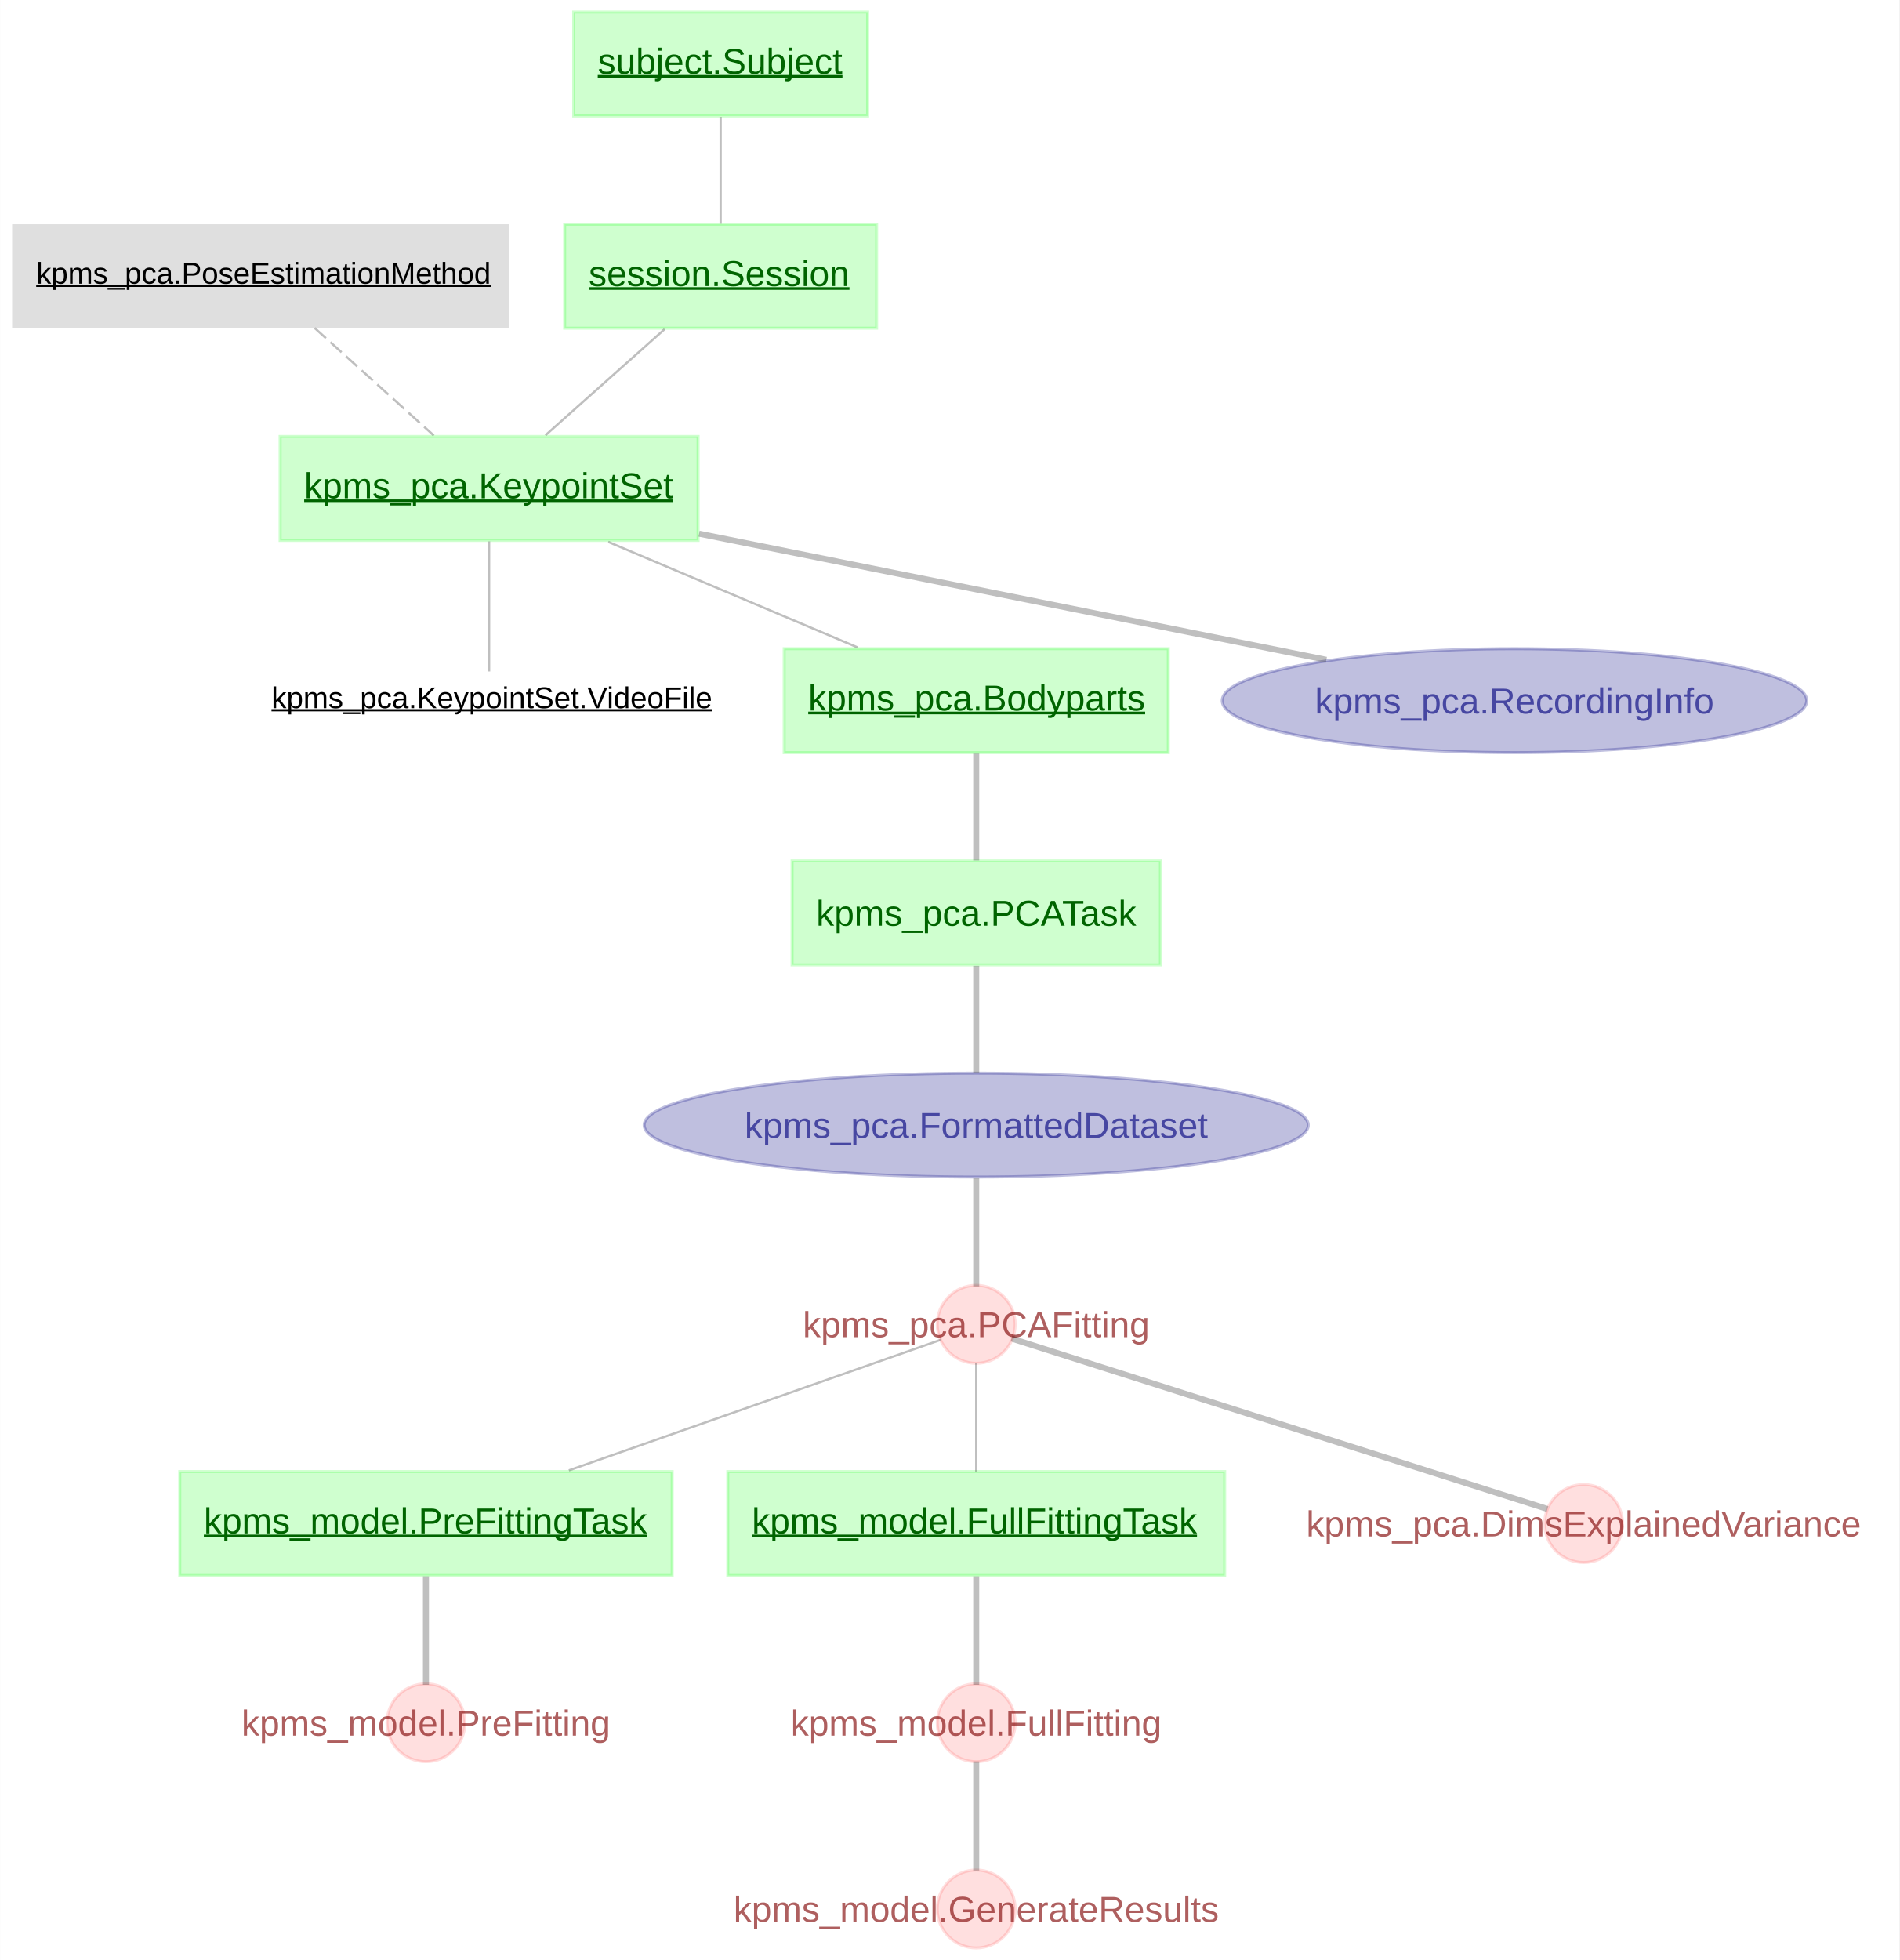
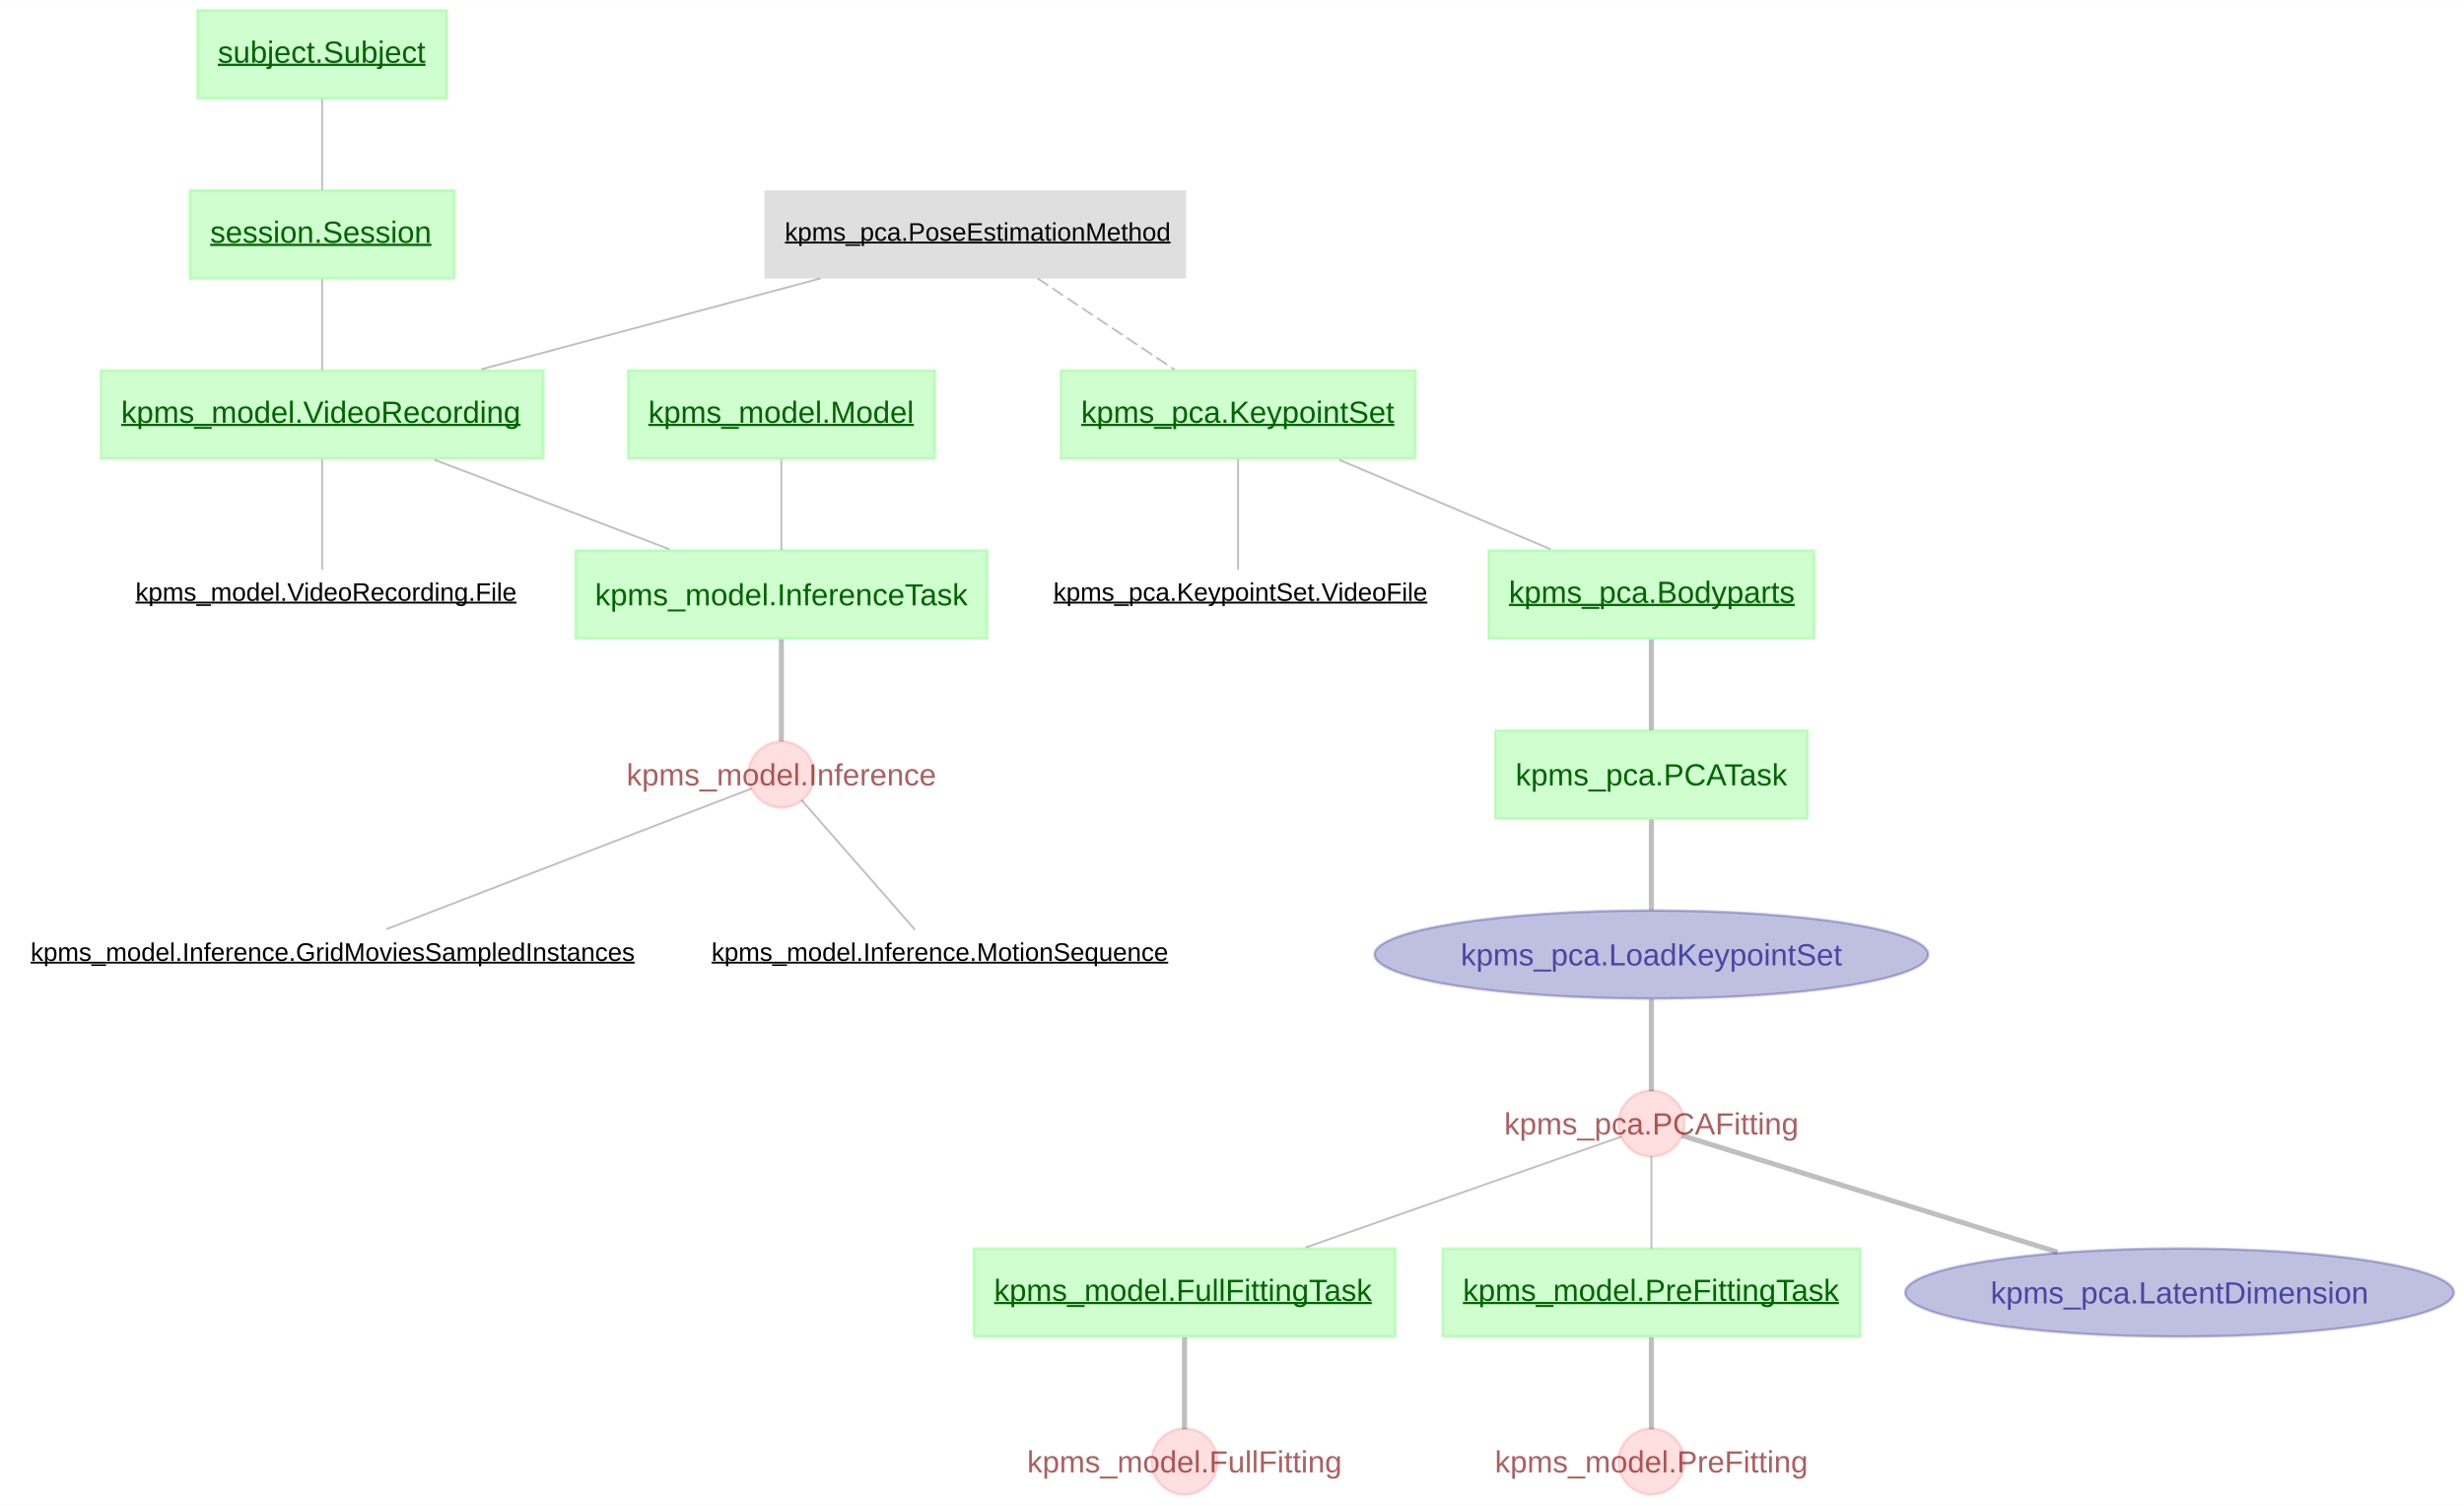
- <svg xmlns="http://www.w3.org/2000/svg" xmlns:xlink="http://www.w3.org/1999/xlink" width="632pt" height="652pt" viewBox="0.00 0.00 631.62 651.68">
-   <g id="graph0" class="graph" transform="scale(1 1) rotate(0) translate(4 647.68)">
-     <polygon fill="white" stroke="none" points="-4,4 -4,-647.68 627.62,-647.68 627.62,4 -4,4" />
+ <svg xmlns="http://www.w3.org/2000/svg" xmlns:xlink="http://www.w3.org/1999/xlink" width="966pt" height="590pt" viewBox="0.00 0.00 965.74 589.76">
+   <g id="graph0" class="graph" transform="scale(1 1) rotate(0) translate(4 585.76)">
+     <polygon fill="white" stroke="none" points="-4,4 -4,-585.76 961.74,-585.76 961.74,4 -4,4" />
    <g id="node1" class="node">
      <g id="a_node1">
-         <a xlink:title="→ subject.Subject session_datetime      ">
-           <polygon fill="#00ff00" fill-opacity="0.188" stroke="#00ff00" stroke-opacity="0.188" points="287.5,-573.12 183.75,-573.12 183.75,-538.56 287.5,-538.56 287.5,-573.12" />
-           <text text-anchor="start" x="191.75" y="-552.57" font-family="arial" text-decoration="underline" font-size="12.00" fill="darkgreen">session.Session</text>
+         <a xlink:title="→ kpms_pca.LoadKeypointSet ------------------------------ pca_fitting_time=null  ">
+           <ellipse fill="#ff0000" fill-opacity="0.125" stroke="#ff0000" stroke-opacity="0.125" cx="643.25" cy="-145.44" rx="12.96" ry="12.96" />
+           <text text-anchor="middle" x="643.25" y="-141.16" font-family="arial" font-size="12.00" fill="#7f0000" fill-opacity="0.627">kpms_pca.PCAFitting</text>
+         </a>
+       </g>
+     </g>
+     <g id="node5" class="node">
+       <g id="a_node5">
+         <a xlink:title="→ kpms_pca.PCAFitting full_latent_dim       full_kappa            full_num_iterations   ------------------------------ full_fitting_desc=&quot;&quot;  ">
+           <polygon fill="#00ff00" fill-opacity="0.188" stroke="#00ff00" stroke-opacity="0.188" points="542.88,-96.48 377.62,-96.48 377.62,-61.92 542.88,-61.92 542.88,-96.48" />
+           <text text-anchor="start" x="385.62" y="-75.92" font-family="arial" text-decoration="underline" font-size="12.00" fill="darkgreen">kpms_model.FullFittingTask</text>
+         </a>
+       </g>
+     </g>
+     <g id="edge1" class="edge">
+       <path fill="none" stroke="#000000" stroke-width="0.75" stroke-opacity="0.251" d="M631.52,-140.32C607.07,-131.74 549.44,-111.51 507.77,-96.88" />
+     </g>
+     <g id="node11" class="node">
+       <g id="a_node11">
+         <a xlink:title="→ kpms_pca.PCAFitting pre_latent_dim        pre_kappa             pre_num_iterations    ------------------------------ pre_fitting_desc=&quot;&quot;   ">
+           <polygon fill="#00ff00" fill-opacity="0.188" stroke="#00ff00" stroke-opacity="0.188" points="725.12,-96.48 561.38,-96.48 561.38,-61.92 725.12,-61.92 725.12,-96.48" />
+           <text text-anchor="start" x="569.38" y="-75.92" font-family="arial" text-decoration="underline" font-size="12.00" fill="darkgreen">kpms_model.PreFittingTask</text>
+         </a>
+       </g>
+     </g>
+     <g id="edge2" class="edge">
+       <path fill="none" stroke="#000000" stroke-width="0.75" stroke-opacity="0.251" d="M643.25,-132.66C643.25,-122.52 643.25,-107.78 643.25,-96.5" />
+     </g>
+     <g id="node21" class="node">
+       <g id="a_node21">
+         <a xlink:title="→ kpms_pca.PCAFitting ------------------------------ variance_percentage   latent_dimension      latent_dim_desc       ">
+           <ellipse fill="#00007f" fill-opacity="0.251" stroke="#00007f" stroke-opacity="0.251" cx="850.25" cy="-79.2" rx="107.49" ry="17.28" />
+           <text text-anchor="middle" x="850.25" y="-74.92" font-family="arial" font-size="12.00" fill="#00007f" fill-opacity="0.627">kpms_pca.LatentDimension</text>
+         </a>
+       </g>
+     </g>
+     <g id="edge3" class="edge">
+       <path fill="none" stroke="#000000" stroke-width="2" stroke-opacity="0.251" d="M655.27,-140.71C683.32,-132.01 754.32,-109.97 802.44,-95.04" />
+     </g>
+     <g id="node2" class="node">
+       <g id="a_node2">
+         <a xlink:title="→ kpms_model.VideoRecording file_id               ------------------------------ file_path             ">
+           <polygon fill="none" stroke="none" points="203.38,-362.8 41.12,-362.8 41.12,-342.8 203.38,-342.8 203.38,-362.8" />
+           <text text-anchor="start" x="49.12" y="-350.3" font-family="arial" text-decoration="underline" font-size="10.00">kpms_model.VideoRecording.File</text>
+         </a>
+       </g>
+     </g>
+     <g id="node3" class="node">
+       <g id="a_node3">
+         <a xlink:title="→ kpms_model.PreFittingTask ------------------------------ model_name=&quot;&quot;         pre_fitting_duration=null  ">
+           <ellipse fill="#ff0000" fill-opacity="0.125" stroke="#ff0000" stroke-opacity="0.125" cx="643.25" cy="-12.96" rx="12.96" ry="12.96" />
+           <text text-anchor="middle" x="643.25" y="-8.69" font-family="arial" font-size="12.00" fill="#7f0000" fill-opacity="0.627">kpms_model.PreFitting</text>
        </a>
      </g>
    </g>
    <g id="node4" class="node">
      <g id="a_node4">
-         <a xlink:title="→ session.Session kpset_id              ------------------------------ → kpms_pca.PoseEstimationMethod kpset_config_dir      kpset_videos_dir      kpset_desc=&quot;&quot;         ">
-           <polygon fill="#00ff00" fill-opacity="0.188" stroke="#00ff00" stroke-opacity="0.188" points="228.12,-502.56 89.12,-502.56 89.12,-468 228.12,-468 228.12,-502.56" />
-           <text text-anchor="start" x="97.12" y="-482.01" font-family="arial" text-decoration="underline" font-size="12.00" fill="darkgreen">kpms_pca.KeypointSet</text>
-         </a>
-       </g>
-     </g>
-     <g id="edge1" class="edge">
-       <path fill="none" stroke="#000000" stroke-width="0.75" stroke-opacity="0.251" d="M216.99,-538.24C204.97,-527.54 189.4,-513.68 177.36,-502.96" />
-     </g>
-     <g id="node2" class="node">
-       <g id="a_node2">
-         <a xlink:title="→ kpms_pca.PCAFitting pre_latent_dim        pre_kappa             pre_num_iterations    ------------------------------ pre_fitting_desc=&quot;&quot;   model_initialization=&quot;Yes&quot;  model_name_initialization=&quot;&quot;  ">
-           <polygon fill="#00ff00" fill-opacity="0.188" stroke="#00ff00" stroke-opacity="0.188" points="219.5,-158.4 55.75,-158.4 55.75,-123.84 219.5,-123.84 219.5,-158.4" />
-           <text text-anchor="start" x="63.75" y="-137.84" font-family="arial" text-decoration="underline" font-size="12.00" fill="darkgreen">kpms_model.PreFittingTask</text>
+         <a xlink:title="→ session.Session → kpms_pca.PoseEstimationMethod recording_id          ">
+           <polygon fill="#00ff00" fill-opacity="0.188" stroke="#00ff00" stroke-opacity="0.188" points="209,-440.64 35.5,-440.64 35.5,-406.08 209,-406.08 209,-440.64" />
+           <text text-anchor="start" x="43.5" y="-420.09" font-family="arial" text-decoration="underline" font-size="12.00" fill="darkgreen">kpms_model.VideoRecording</text>
+         </a>
+       </g>
+     </g>
+     <g id="edge4" class="edge">
+       <path fill="none" stroke="#000000" stroke-width="0.75" stroke-opacity="0.251" d="M122.25,-405.76C122.25,-392.13 122.25,-373.36 122.25,-362.51" />
+     </g>
+     <g id="node13" class="node">
+       <g id="a_node13">
+         <a xlink:title="→ kpms_model.VideoRecording → kpms_model.Model ------------------------------ inference_output_dir=&quot;&quot;  inference_desc=&quot;&quot;     num_iterations=null   ">
+           <polygon fill="#00ff00" fill-opacity="0.188" stroke="#00ff00" stroke-opacity="0.188" points="383,-370.08 221.5,-370.08 221.5,-335.52 383,-335.52 383,-370.08" />
+           <text text-anchor="middle" x="302.25" y="-348.53" font-family="arial" font-size="12.00" fill="darkgreen">kpms_model.InferenceTask</text>
+         </a>
+       </g>
+     </g>
+     <g id="edge5" class="edge">
+       <path fill="none" stroke="#000000" stroke-width="0.75" stroke-opacity="0.251" d="M166.28,-405.59C194.28,-394.92 230.39,-381.17 258.36,-370.52" />
+     </g>
+     <g id="node7" class="node">
+       <g id="a_node7">
+         <a xlink:title="→ kpms_model.FullFittingTask ------------------------------ model_name            full_fitting_duration=null  ">
+           <ellipse fill="#ff0000" fill-opacity="0.125" stroke="#ff0000" stroke-opacity="0.125" cx="460.25" cy="-12.96" rx="12.96" ry="12.96" />
+           <text text-anchor="middle" x="460.25" y="-8.69" font-family="arial" font-size="12.00" fill="#7f0000" fill-opacity="0.627">kpms_model.FullFitting</text>
+         </a>
+       </g>
+     </g>
+     <g id="edge6" class="edge">
+       <path fill="none" stroke="#000000" stroke-width="2" stroke-opacity="0.251" d="M460.25,-61.66C460.25,-50.36 460.25,-35.66 460.25,-25.58" />
+     </g>
+     <g id="node6" class="node">
+       <g id="a_node6">
+         <a xlink:title="kpset_id              ------------------------------ → kpms_pca.PoseEstimationMethod kpset_config_dir      kpset_videos_dir      kpset_desc=&quot;&quot;         ">
+           <polygon fill="#00ff00" fill-opacity="0.188" stroke="#00ff00" stroke-opacity="0.188" points="550.75,-440.64 411.75,-440.64 411.75,-406.08 550.75,-406.08 550.75,-440.64" />
+           <text text-anchor="start" x="419.75" y="-420.09" font-family="arial" text-decoration="underline" font-size="12.00" fill="darkgreen">kpms_pca.KeypointSet</text>
+         </a>
+       </g>
+     </g>
+     <g id="node8" class="node">
+       <g id="a_node8">
+         <a xlink:title="→ kpms_pca.KeypointSet video_id              ------------------------------ video_path            ">
+           <polygon fill="none" stroke="none" points="561.62,-362.8 400.88,-362.8 400.88,-342.8 561.62,-342.8 561.62,-362.8" />
+           <text text-anchor="start" x="408.88" y="-350.3" font-family="arial" text-decoration="underline" font-size="10.00">kpms_pca.KeypointSet.VideoFile</text>
+         </a>
+       </g>
+     </g>
+     <g id="edge7" class="edge">
+       <path fill="none" stroke="#000000" stroke-width="0.75" stroke-opacity="0.251" d="M481.25,-405.76C481.25,-392.13 481.25,-373.36 481.25,-362.51" />
+     </g>
+     <g id="node12" class="node">
+       <g id="a_node12">
+         <a xlink:title="→ kpms_pca.KeypointSet bodyparts_id          ------------------------------ bodyparts_desc=&quot;&quot;     anterior_bodyparts    posterior_bodyparts   use_bodyparts         ">
+           <polygon fill="#00ff00" fill-opacity="0.188" stroke="#00ff00" stroke-opacity="0.188" points="707.12,-370.08 579.38,-370.08 579.38,-335.52 707.12,-335.52 707.12,-370.08" />
+           <text text-anchor="start" x="587.38" y="-349.53" font-family="arial" text-decoration="underline" font-size="12.00" fill="darkgreen">kpms_pca.Bodyparts</text>
+         </a>
+       </g>
+     </g>
+     <g id="edge8" class="edge">
+       <path fill="none" stroke="#000000" stroke-width="0.75" stroke-opacity="0.251" d="M520.88,-405.59C546.08,-394.92 578.58,-381.17 603.75,-370.52" />
+     </g>
+     <g id="node9" class="node">
+       <g id="a_node9">
+         <a xlink:title="model_name            ------------------------------ latent_dim            kappa                 ">
+           <polygon fill="#00ff00" fill-opacity="0.188" stroke="#00ff00" stroke-opacity="0.188" points="362.38,-440.64 242.12,-440.64 242.12,-406.08 362.38,-406.08 362.38,-440.64" />
+           <text text-anchor="start" x="250.12" y="-420.09" font-family="arial" text-decoration="underline" font-size="12.00" fill="darkgreen">kpms_model.Model</text>
+         </a>
+       </g>
+     </g>
+     <g id="edge9" class="edge">
+       <path fill="none" stroke="#000000" stroke-width="0.75" stroke-opacity="0.251" d="M302.25,-405.76C302.25,-394.98 302.25,-380.99 302.25,-370.24" />
+     </g>
+     <g id="node10" class="node">
+       <g id="a_node10">
+         <a xlink:title="→ kpms_model.Inference syllable              ------------------------------ instances             ">
+           <polygon fill="none" stroke="none" points="248.5,-221.68 0,-221.68 0,-201.68 248.5,-201.68 248.5,-221.68" />
+           <text text-anchor="start" x="8" y="-209.18" font-family="arial" text-decoration="underline" font-size="10.00">kpms_model.Inference.GridMoviesSampledInstances</text>
+         </a>
+       </g>
+     </g>
+     <g id="edge10" class="edge">
+       <path fill="none" stroke="#000000" stroke-width="2" stroke-opacity="0.251" d="M643.25,-61.66C643.25,-50.36 643.25,-35.66 643.25,-25.58" />
+     </g>
+     <g id="node14" class="node">
+       <g id="a_node14">
+         <a xlink:title="→ kpms_pca.Bodyparts ------------------------------ kpms_project_output_dir=&quot;&quot;  ">
+           <polygon fill="#00ff00" fill-opacity="0.188" stroke="#00ff00" stroke-opacity="0.188" points="704.5,-299.52 582,-299.52 582,-264.96 704.5,-264.96 704.5,-299.52" />
+           <text text-anchor="middle" x="643.25" y="-277.97" font-family="arial" font-size="12.00" fill="darkgreen">kpms_pca.PCATask</text>
+         </a>
+       </g>
+     </g>
+     <g id="edge11" class="edge">
+       <path fill="none" stroke="#000000" stroke-width="2" stroke-opacity="0.251" d="M643.25,-335.2C643.25,-324.42 643.25,-310.43 643.25,-299.68" />
+     </g>
+     <g id="node19" class="node">
+       <g id="a_node19">
+         <a xlink:title="→ kpms_model.InferenceTask ------------------------------ inference_duration=null  ">
+           <ellipse fill="#ff0000" fill-opacity="0.125" stroke="#ff0000" stroke-opacity="0.125" cx="302.25" cy="-282.24" rx="12.96" ry="12.96" />
+           <text text-anchor="middle" x="302.25" y="-277.97" font-family="arial" font-size="12.00" fill="#7f0000" fill-opacity="0.627">kpms_model.Inference</text>
+         </a>
+       </g>
+     </g>
+     <g id="edge12" class="edge">
+       <path fill="none" stroke="#000000" stroke-width="2" stroke-opacity="0.251" d="M302.25,-335.2C302.25,-322.84 302.25,-306.25 302.25,-295.17" />
+     </g>
+     <g id="node18" class="node">
+       <g id="a_node18">
+         <a xlink:title="→ kpms_pca.PCATask ------------------------------ coordinates           confidences           formatted_bodyparts   average_frame_rate    ">
+           <ellipse fill="#00007f" fill-opacity="0.251" stroke="#00007f" stroke-opacity="0.251" cx="643.25" cy="-211.68" rx="108.47" ry="17.28" />
+           <text text-anchor="middle" x="643.25" y="-207.41" font-family="arial" font-size="12.00" fill="#00007f" fill-opacity="0.627">kpms_pca.LoadKeypointSet</text>
+         </a>
+       </g>
+     </g>
+     <g id="edge13" class="edge">
+       <path fill="none" stroke="#000000" stroke-width="2" stroke-opacity="0.251" d="M643.25,-264.64C643.25,-253.86 643.25,-239.87 643.25,-229.12" />
+     </g>
+     <g id="node15" class="node">
+       <g id="a_node15">
+         <a xlink:title="subject               ------------------------------ subject_nickname=&quot;&quot;   sex                   subject_birth_date    subject_description=&quot;&quot;  ">
+           <polygon fill="#00ff00" fill-opacity="0.188" stroke="#00ff00" stroke-opacity="0.188" points="171.12,-581.76 73.38,-581.76 73.38,-547.2 171.12,-547.2 171.12,-581.76" />
+           <text text-anchor="start" x="81.38" y="-561.21" font-family="arial" text-decoration="underline" font-size="12.00" fill="darkgreen">subject.Subject</text>
        </a>
      </g>
    </g>
    <g id="node16" class="node">
      <g id="a_node16">
-         <a xlink:title="→ kpms_model.PreFittingTask ------------------------------ model_name=&quot;&quot;         pre_fitting_duration=null  ">
-           <ellipse fill="#ff0000" fill-opacity="0.125" stroke="#ff0000" stroke-opacity="0.125" cx="137.62" cy="-74.88" rx="12.96" ry="12.96" />
-           <text text-anchor="middle" x="137.62" y="-70.6" font-family="arial" font-size="12.00" fill="#7f0000" fill-opacity="0.627">kpms_model.PreFitting</text>
-         </a>
-       </g>
-     </g>
-     <g id="edge2" class="edge">
-       <path fill="none" stroke="#000000" stroke-width="2" stroke-opacity="0.251" d="M137.62,-123.58C137.62,-112.28 137.62,-97.58 137.62,-87.5" />
-     </g>
-     <g id="node3" class="node">
-       <g id="a_node3">
-         <a xlink:title="subject               ------------------------------ subject_nickname=&quot;&quot;   sex                   subject_birth_date    subject_description=&quot;&quot;  ">
-           <polygon fill="#00ff00" fill-opacity="0.188" stroke="#00ff00" stroke-opacity="0.188" points="284.5,-643.68 186.75,-643.68 186.75,-609.12 284.5,-609.12 284.5,-643.68" />
-           <text text-anchor="start" x="194.75" y="-623.13" font-family="arial" text-decoration="underline" font-size="12.00" fill="darkgreen">subject.Subject</text>
-         </a>
-       </g>
-     </g>
-     <g id="edge3" class="edge">
-       <path fill="none" stroke="#000000" stroke-width="0.75" stroke-opacity="0.251" d="M235.62,-608.8C235.62,-598.02 235.62,-584.03 235.62,-573.28" />
-     </g>
-     <g id="node6" class="node">
-       <g id="a_node6">
-         <a xlink:title="→ kpms_pca.KeypointSet video_id              ------------------------------ video_path            ">
-           <polygon fill="none" stroke="none" points="239,-424.72 78.25,-424.72 78.25,-404.72 239,-404.72 239,-424.72" />
-           <text text-anchor="start" x="86.25" y="-412.22" font-family="arial" text-decoration="underline" font-size="10.00">kpms_pca.KeypointSet.VideoFile</text>
-         </a>
-       </g>
-     </g>
-     <g id="edge4" class="edge">
-       <path fill="none" stroke="#000000" stroke-width="0.75" stroke-opacity="0.251" d="M158.62,-467.68C158.62,-454.05 158.62,-435.28 158.62,-424.43" />
-     </g>
-     <g id="node8" class="node">
-       <g id="a_node8">
-         <a xlink:title="→ kpms_pca.KeypointSet bodyparts_id          ------------------------------ bodyparts_desc=&quot;&quot;     anterior_bodyparts    posterior_bodyparts   use_bodyparts         ">
-           <polygon fill="#00ff00" fill-opacity="0.188" stroke="#00ff00" stroke-opacity="0.188" points="384.5,-432 256.75,-432 256.75,-397.44 384.5,-397.44 384.5,-432" />
-           <text text-anchor="start" x="264.75" y="-411.45" font-family="arial" text-decoration="underline" font-size="12.00" fill="darkgreen">kpms_pca.Bodyparts</text>
-         </a>
-       </g>
-     </g>
-     <g id="edge5" class="edge">
-       <path fill="none" stroke="#000000" stroke-width="0.75" stroke-opacity="0.251" d="M198.25,-467.51C223.45,-456.84 255.95,-443.09 281.12,-432.44" />
-     </g>
-     <g id="node13" class="node">
-       <g id="a_node13">
-         <a xlink:title="→ kpms_pca.KeypointSet ------------------------------ px_height_average     px_width_average      nframes_average       fps_average=null      recording_datetime=null  recording_duration_average  ">
-           <ellipse fill="#00007f" fill-opacity="0.251" stroke="#00007f" stroke-opacity="0.251" cx="499.62" cy="-414.72" rx="97.2" ry="17.28" />
-           <text text-anchor="middle" x="499.62" y="-410.45" font-family="arial" font-size="12.00" fill="#00007f" fill-opacity="0.627">kpms_pca.RecordingInfo</text>
-         </a>
-       </g>
-     </g>
-     <g id="edge6" class="edge">
-       <path fill="none" stroke="#000000" stroke-width="2" stroke-opacity="0.251" d="M228.45,-470.24C289.74,-457.92 378.05,-440.16 437.06,-428.3" />
-     </g>
-     <g id="node5" class="node">
-       <g id="a_node5">
-         <a xlink:title="→ kpms_pca.PCAFitting full_latent_dim       full_kappa            full_num_iterations   ------------------------------ full_fitting_desc=&quot;&quot;  task_mode             sort_syllables        results_as_csv        visualizations        ">
-           <polygon fill="#00ff00" fill-opacity="0.188" stroke="#00ff00" stroke-opacity="0.188" points="403.25,-158.4 238,-158.4 238,-123.84 403.25,-123.84 403.25,-158.4" />
-           <text text-anchor="start" x="246" y="-137.84" font-family="arial" text-decoration="underline" font-size="12.00" fill="darkgreen">kpms_model.FullFittingTask</text>
-         </a>
-       </g>
-     </g>
-     <g id="node15" class="node">
-       <g id="a_node15">
-         <a xlink:title="→ kpms_model.FullFittingTask ------------------------------ full_fitting_duration=null  ">
-           <ellipse fill="#ff0000" fill-opacity="0.125" stroke="#ff0000" stroke-opacity="0.125" cx="320.62" cy="-74.88" rx="12.96" ry="12.96" />
-           <text text-anchor="middle" x="320.62" y="-70.6" font-family="arial" font-size="12.00" fill="#7f0000" fill-opacity="0.627">kpms_model.FullFitting</text>
-         </a>
-       </g>
-     </g>
-     <g id="edge7" class="edge">
-       <path fill="none" stroke="#000000" stroke-width="2" stroke-opacity="0.251" d="M320.62,-123.58C320.62,-112.28 320.62,-97.58 320.62,-87.5" />
-     </g>
-     <g id="node7" class="node">
-       <g id="a_node7">
-         <a xlink:title="→ kpms_pca.FormattedDataset ------------------------------ pca_fitting_time=null  ">
-           <ellipse fill="#ff0000" fill-opacity="0.125" stroke="#ff0000" stroke-opacity="0.125" cx="320.62" cy="-207.36" rx="12.96" ry="12.96" />
-           <text text-anchor="middle" x="320.62" y="-203.09" font-family="arial" font-size="12.00" fill="#7f0000" fill-opacity="0.627">kpms_pca.PCAFitting</text>
-         </a>
-       </g>
-     </g>
-     <g id="edge8" class="edge">
-       <path fill="none" stroke="#000000" stroke-width="0.75" stroke-opacity="0.251" d="M308.9,-202.24C284.44,-193.66 226.81,-173.43 185.15,-158.8" />
-     </g>
-     <g id="edge9" class="edge">
-       <path fill="none" stroke="#000000" stroke-width="0.75" stroke-opacity="0.251" d="M320.62,-194.58C320.62,-184.44 320.62,-169.7 320.62,-158.42" />
-     </g>
-     <g id="node14" class="node">
-       <g id="a_node14">
-         <a xlink:title="→ kpms_pca.PCAFitting ------------------------------ variance_percentage   dims_explained_variance  latent_dim_desc       ">
-           <ellipse fill="#ff0000" fill-opacity="0.125" stroke="#ff0000" stroke-opacity="0.125" cx="522.62" cy="-141.12" rx="12.96" ry="12.96" />
-           <text text-anchor="middle" x="522.62" y="-136.84" font-family="arial" font-size="12.00" fill="#7f0000" fill-opacity="0.627">kpms_pca.DimsExplainedVariance</text>
-         </a>
-       </g>
-     </g>
-     <g id="edge10" class="edge">
-       <path fill="none" stroke="#000000" stroke-width="2" stroke-opacity="0.251" d="M332.36,-202.63C367.98,-191.3 474.61,-157.39 510.61,-145.94" />
-     </g>
-     <g id="node9" class="node">
-       <g id="a_node9">
-         <a xlink:title="→ kpms_pca.Bodyparts ------------------------------ output_dir=&quot;&quot;         task_mode=&quot;load&quot;      ">
-           <polygon fill="#00ff00" fill-opacity="0.188" stroke="#00ff00" stroke-opacity="0.188" points="381.88,-361.44 259.38,-361.44 259.38,-326.88 381.88,-326.88 381.88,-361.44" />
-           <text text-anchor="middle" x="320.62" y="-339.89" font-family="arial" font-size="12.00" fill="darkgreen">kpms_pca.PCATask</text>
-         </a>
-       </g>
-     </g>
-     <g id="edge11" class="edge">
-       <path fill="none" stroke="#000000" stroke-width="2" stroke-opacity="0.251" d="M320.62,-397.12C320.62,-386.34 320.62,-372.35 320.62,-361.6" />
-     </g>
-     <g id="node11" class="node">
-       <g id="a_node11">
-         <a xlink:title="→ kpms_pca.PCATask ------------------------------ coordinates           confidences           formatted_bodyparts   ">
-           <ellipse fill="#00007f" fill-opacity="0.251" stroke="#00007f" stroke-opacity="0.251" cx="320.62" cy="-273.6" rx="110.43" ry="17.28" />
-           <text text-anchor="middle" x="320.62" y="-269.33" font-family="arial" font-size="12.00" fill="#00007f" fill-opacity="0.627">kpms_pca.FormattedDataset</text>
-         </a>
-       </g>
-     </g>
-     <g id="edge12" class="edge">
-       <path fill="none" stroke="#000000" stroke-width="2" stroke-opacity="0.251" d="M320.62,-326.56C320.62,-315.78 320.62,-301.79 320.62,-291.04" />
-     </g>
-     <g id="node10" class="node">
-       <g id="a_node10">
-         <a xlink:title="→ kpms_model.FullFitting ------------------------------ grid_movies_sampled_instances  ">
-           <ellipse fill="#ff0000" fill-opacity="0.125" stroke="#ff0000" stroke-opacity="0.125" cx="320.62" cy="-12.96" rx="12.96" ry="12.96" />
-           <text text-anchor="middle" x="320.62" y="-8.69" font-family="arial" font-size="12.00" fill="#7f0000" fill-opacity="0.627">kpms_model.GenerateResults</text>
-         </a>
-       </g>
-     </g>
-     <g id="edge13" class="edge">
-       <path fill="none" stroke="#000000" stroke-width="2" stroke-opacity="0.251" d="M320.62,-256.06C320.62,-244.76 320.62,-230.06 320.62,-219.98" />
-     </g>
-     <g id="node12" class="node">
-       <g id="a_node12">
+         <a xlink:title="→ subject.Subject session_datetime      ">
+           <polygon fill="#00ff00" fill-opacity="0.188" stroke="#00ff00" stroke-opacity="0.188" points="174.12,-511.2 70.38,-511.2 70.38,-476.64 174.12,-476.64 174.12,-511.2" />
+           <text text-anchor="start" x="78.38" y="-490.65" font-family="arial" text-decoration="underline" font-size="12.00" fill="darkgreen">session.Session</text>
+         </a>
+       </g>
+     </g>
+     <g id="edge14" class="edge">
+       <path fill="none" stroke="#000000" stroke-width="0.75" stroke-opacity="0.251" d="M122.25,-546.88C122.25,-536.1 122.25,-522.11 122.25,-511.36" />
+     </g>
+     <g id="edge15" class="edge">
+       <path fill="none" stroke="#000000" stroke-width="0.75" stroke-opacity="0.251" d="M122.25,-476.32C122.25,-465.54 122.25,-451.55 122.25,-440.8" />
+     </g>
+     <g id="node17" class="node">
+       <g id="a_node17">
        <a xlink:title="format_method         ------------------------------ pose_estimation_desc  ">
-           <polygon fill="#000000" fill-opacity="0.125" stroke="none" points="165.25,-573.12 0,-573.12 0,-538.56 165.25,-538.56 165.25,-573.12" />
-           <text text-anchor="start" x="8" y="-553.34" font-family="arial" text-decoration="underline" font-size="10.00">kpms_pca.PoseEstimationMethod</text>
-         </a>
-       </g>
-     </g>
-     <g id="edge14" class="edge">
-       <path fill="none" stroke="#000000" stroke-width="0.75" stroke-dasharray="5,2" stroke-opacity="0.251" d="M100.64,-538.59C112.58,-527.82 128.2,-513.73 140.22,-502.89" />
-     </g>
-     <g id="edge15" class="edge">
-       <path fill="none" stroke="#000000" stroke-width="2" stroke-opacity="0.251" d="M320.62,-62.04C320.62,-51.54 320.62,-36.27 320.62,-25.77" />
+           <polygon fill="#000000" fill-opacity="0.125" stroke="none" points="460.88,-511.2 295.62,-511.2 295.62,-476.64 460.88,-476.64 460.88,-511.2" />
+           <text text-anchor="start" x="303.62" y="-491.42" font-family="arial" text-decoration="underline" font-size="10.00">kpms_pca.PoseEstimationMethod</text>
+         </a>
+       </g>
+     </g>
+     <g id="edge16" class="edge">
+       <path fill="none" stroke="#000000" stroke-width="0.75" stroke-opacity="0.251" d="M317.58,-476.67C277.51,-465.94 225.14,-451.91 184.71,-441.09" />
+     </g>
+     <g id="edge17" class="edge">
+       <path fill="none" stroke="#000000" stroke-width="0.75" stroke-dasharray="5,2" stroke-opacity="0.251" d="M402.66,-476.67C418.84,-465.9 440.01,-451.81 456.3,-440.97" />
+     </g>
+     <g id="edge18" class="edge">
+       <path fill="none" stroke="#000000" stroke-width="2" stroke-opacity="0.251" d="M643.25,-194.14C643.25,-182.84 643.25,-168.14 643.25,-158.06" />
+     </g>
+     <g id="edge19" class="edge">
+       <path fill="none" stroke="#000000" stroke-width="0.75" stroke-opacity="0.251" d="M290.57,-276.74C261.57,-265.57 185.83,-236.4 147.37,-221.59" />
+     </g>
+     <g id="node20" class="node">
+       <g id="a_node20">
+         <a xlink:title="→ kpms_model.Inference video_name            ------------------------------ syllable              latent_state          centroid              heading               ">
+           <polygon fill="none" stroke="none" points="457.62,-221.68 266.88,-221.68 266.88,-201.68 457.62,-201.68 457.62,-221.68" />
+           <text text-anchor="start" x="274.88" y="-209.18" font-family="arial" text-decoration="underline" font-size="10.00">kpms_model.Inference.MotionSequence</text>
+         </a>
+       </g>
+     </g>
+     <g id="edge20" class="edge">
+       <path fill="none" stroke="#000000" stroke-width="0.75" stroke-opacity="0.251" d="M310.09,-272.28C321.66,-259.06 343.14,-234.52 354.59,-221.43" />
    </g>
  </g>
</svg>
